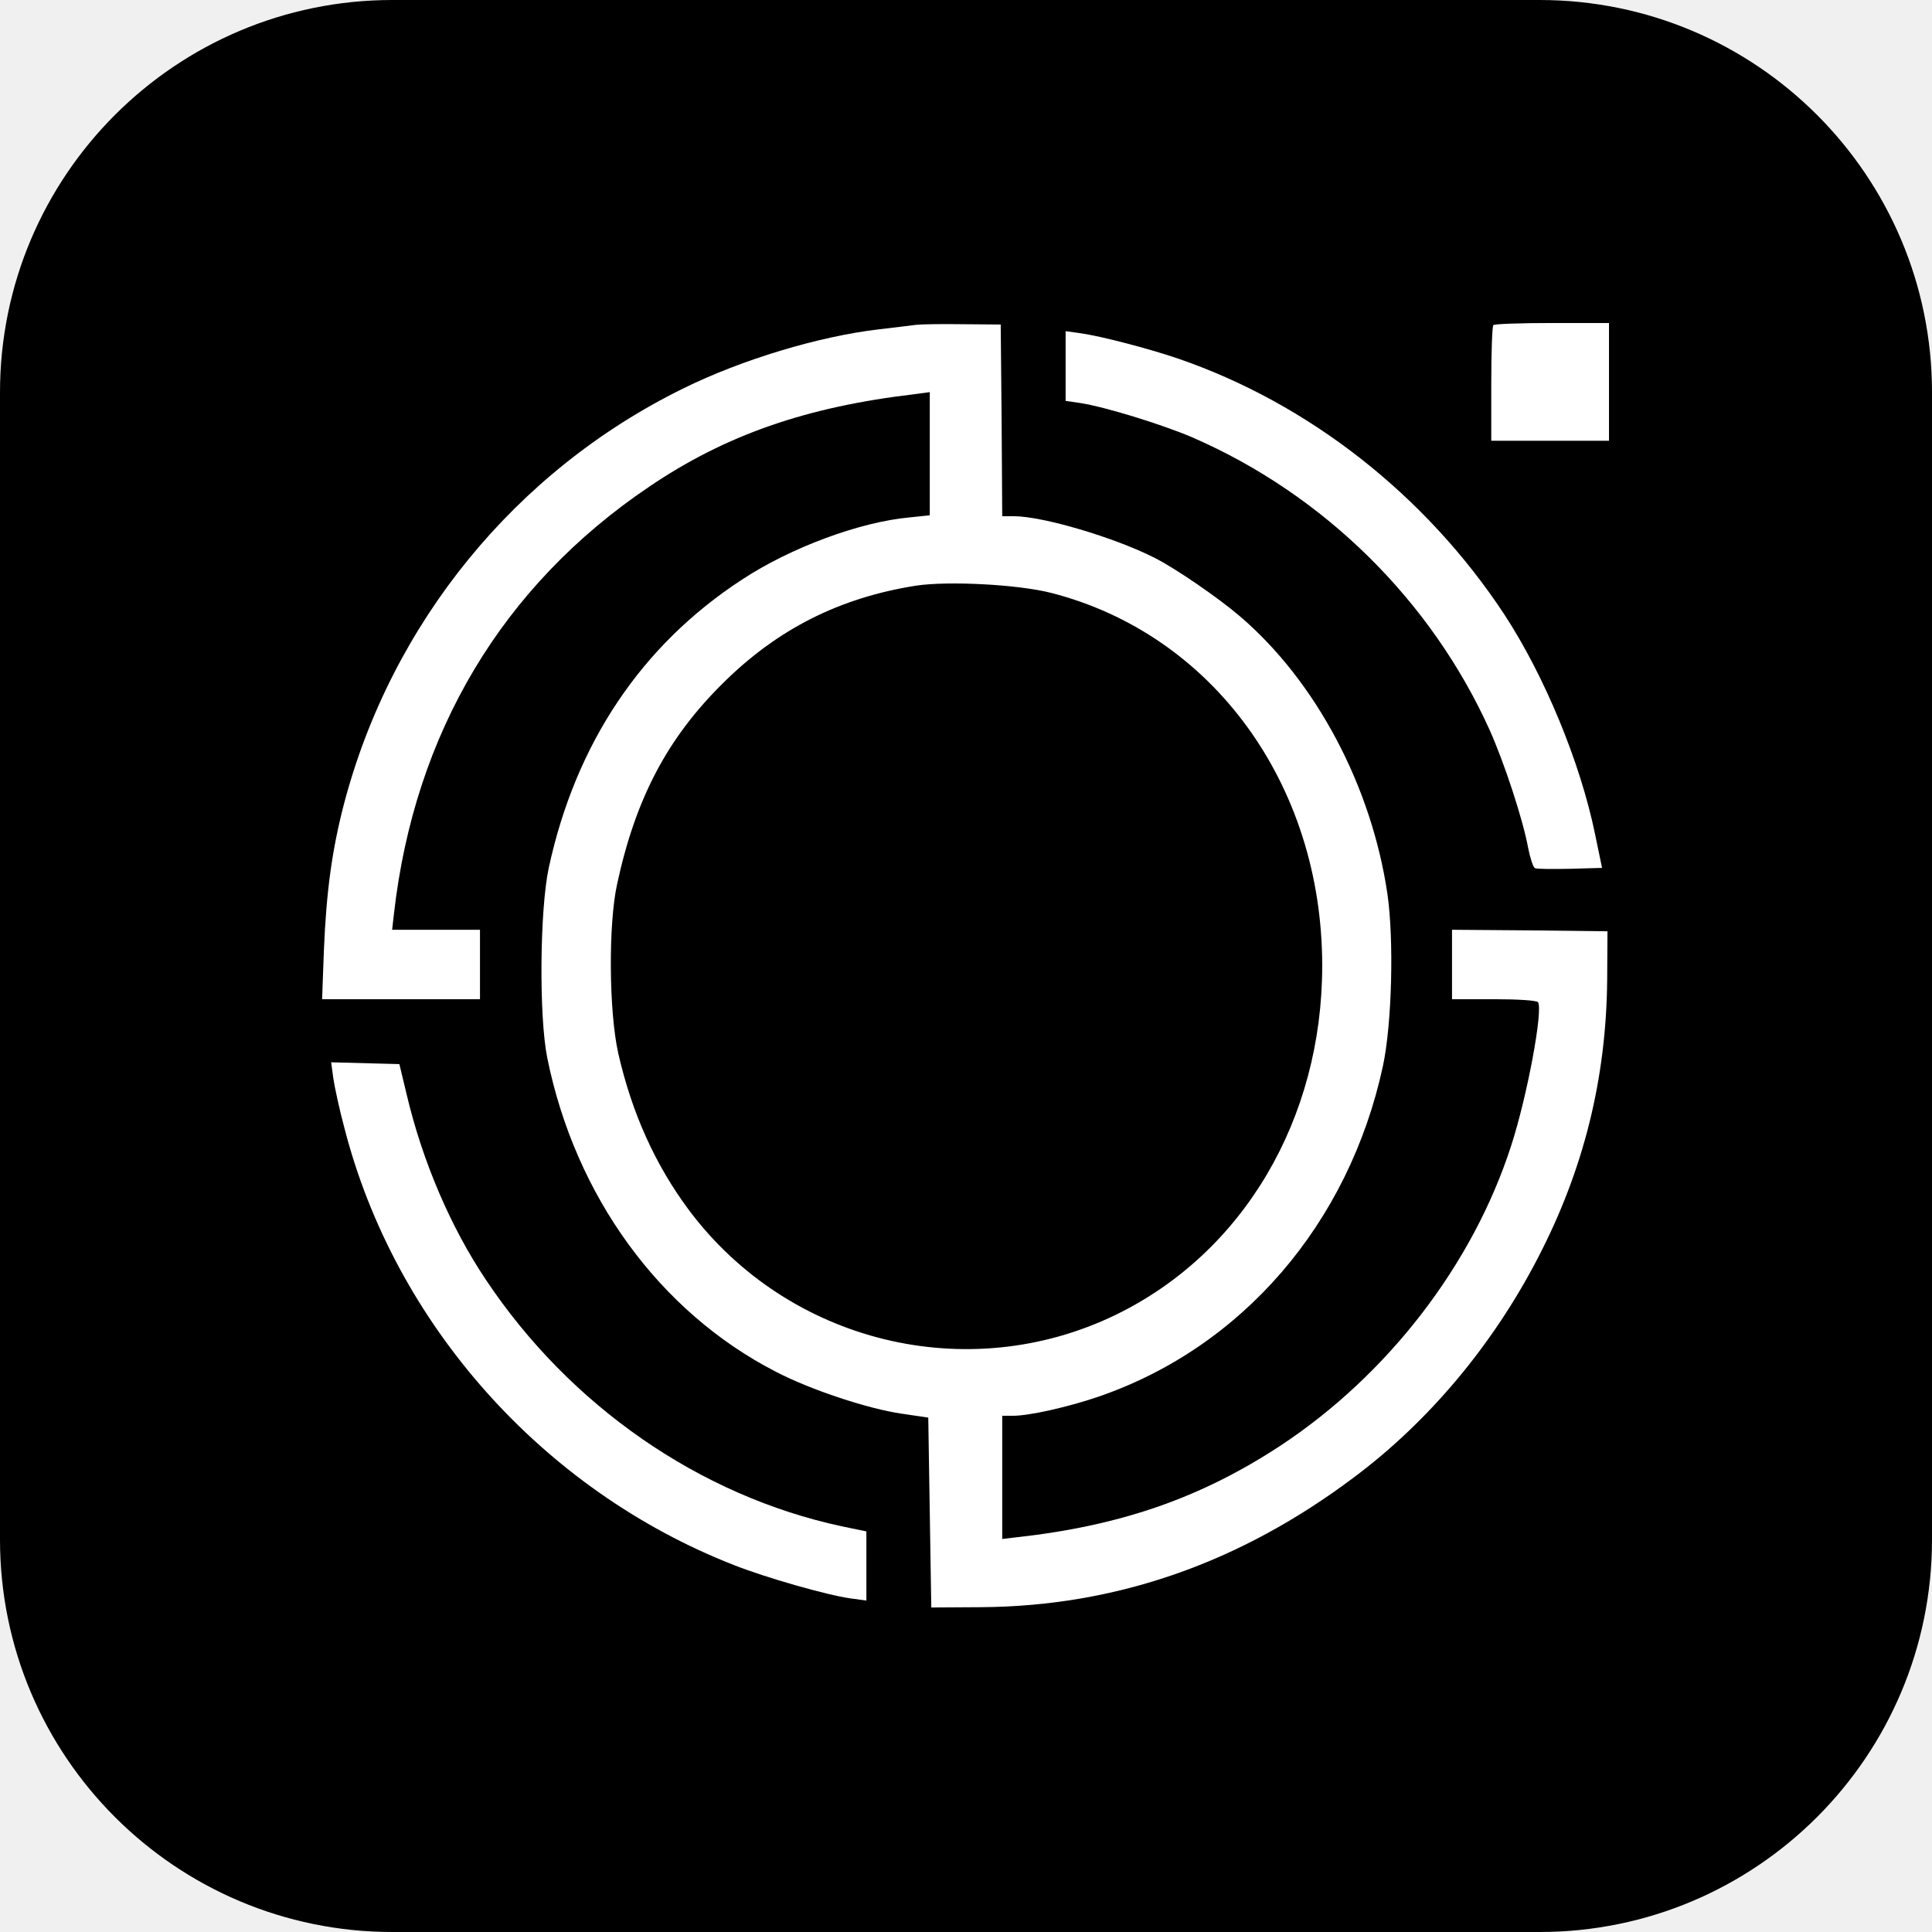
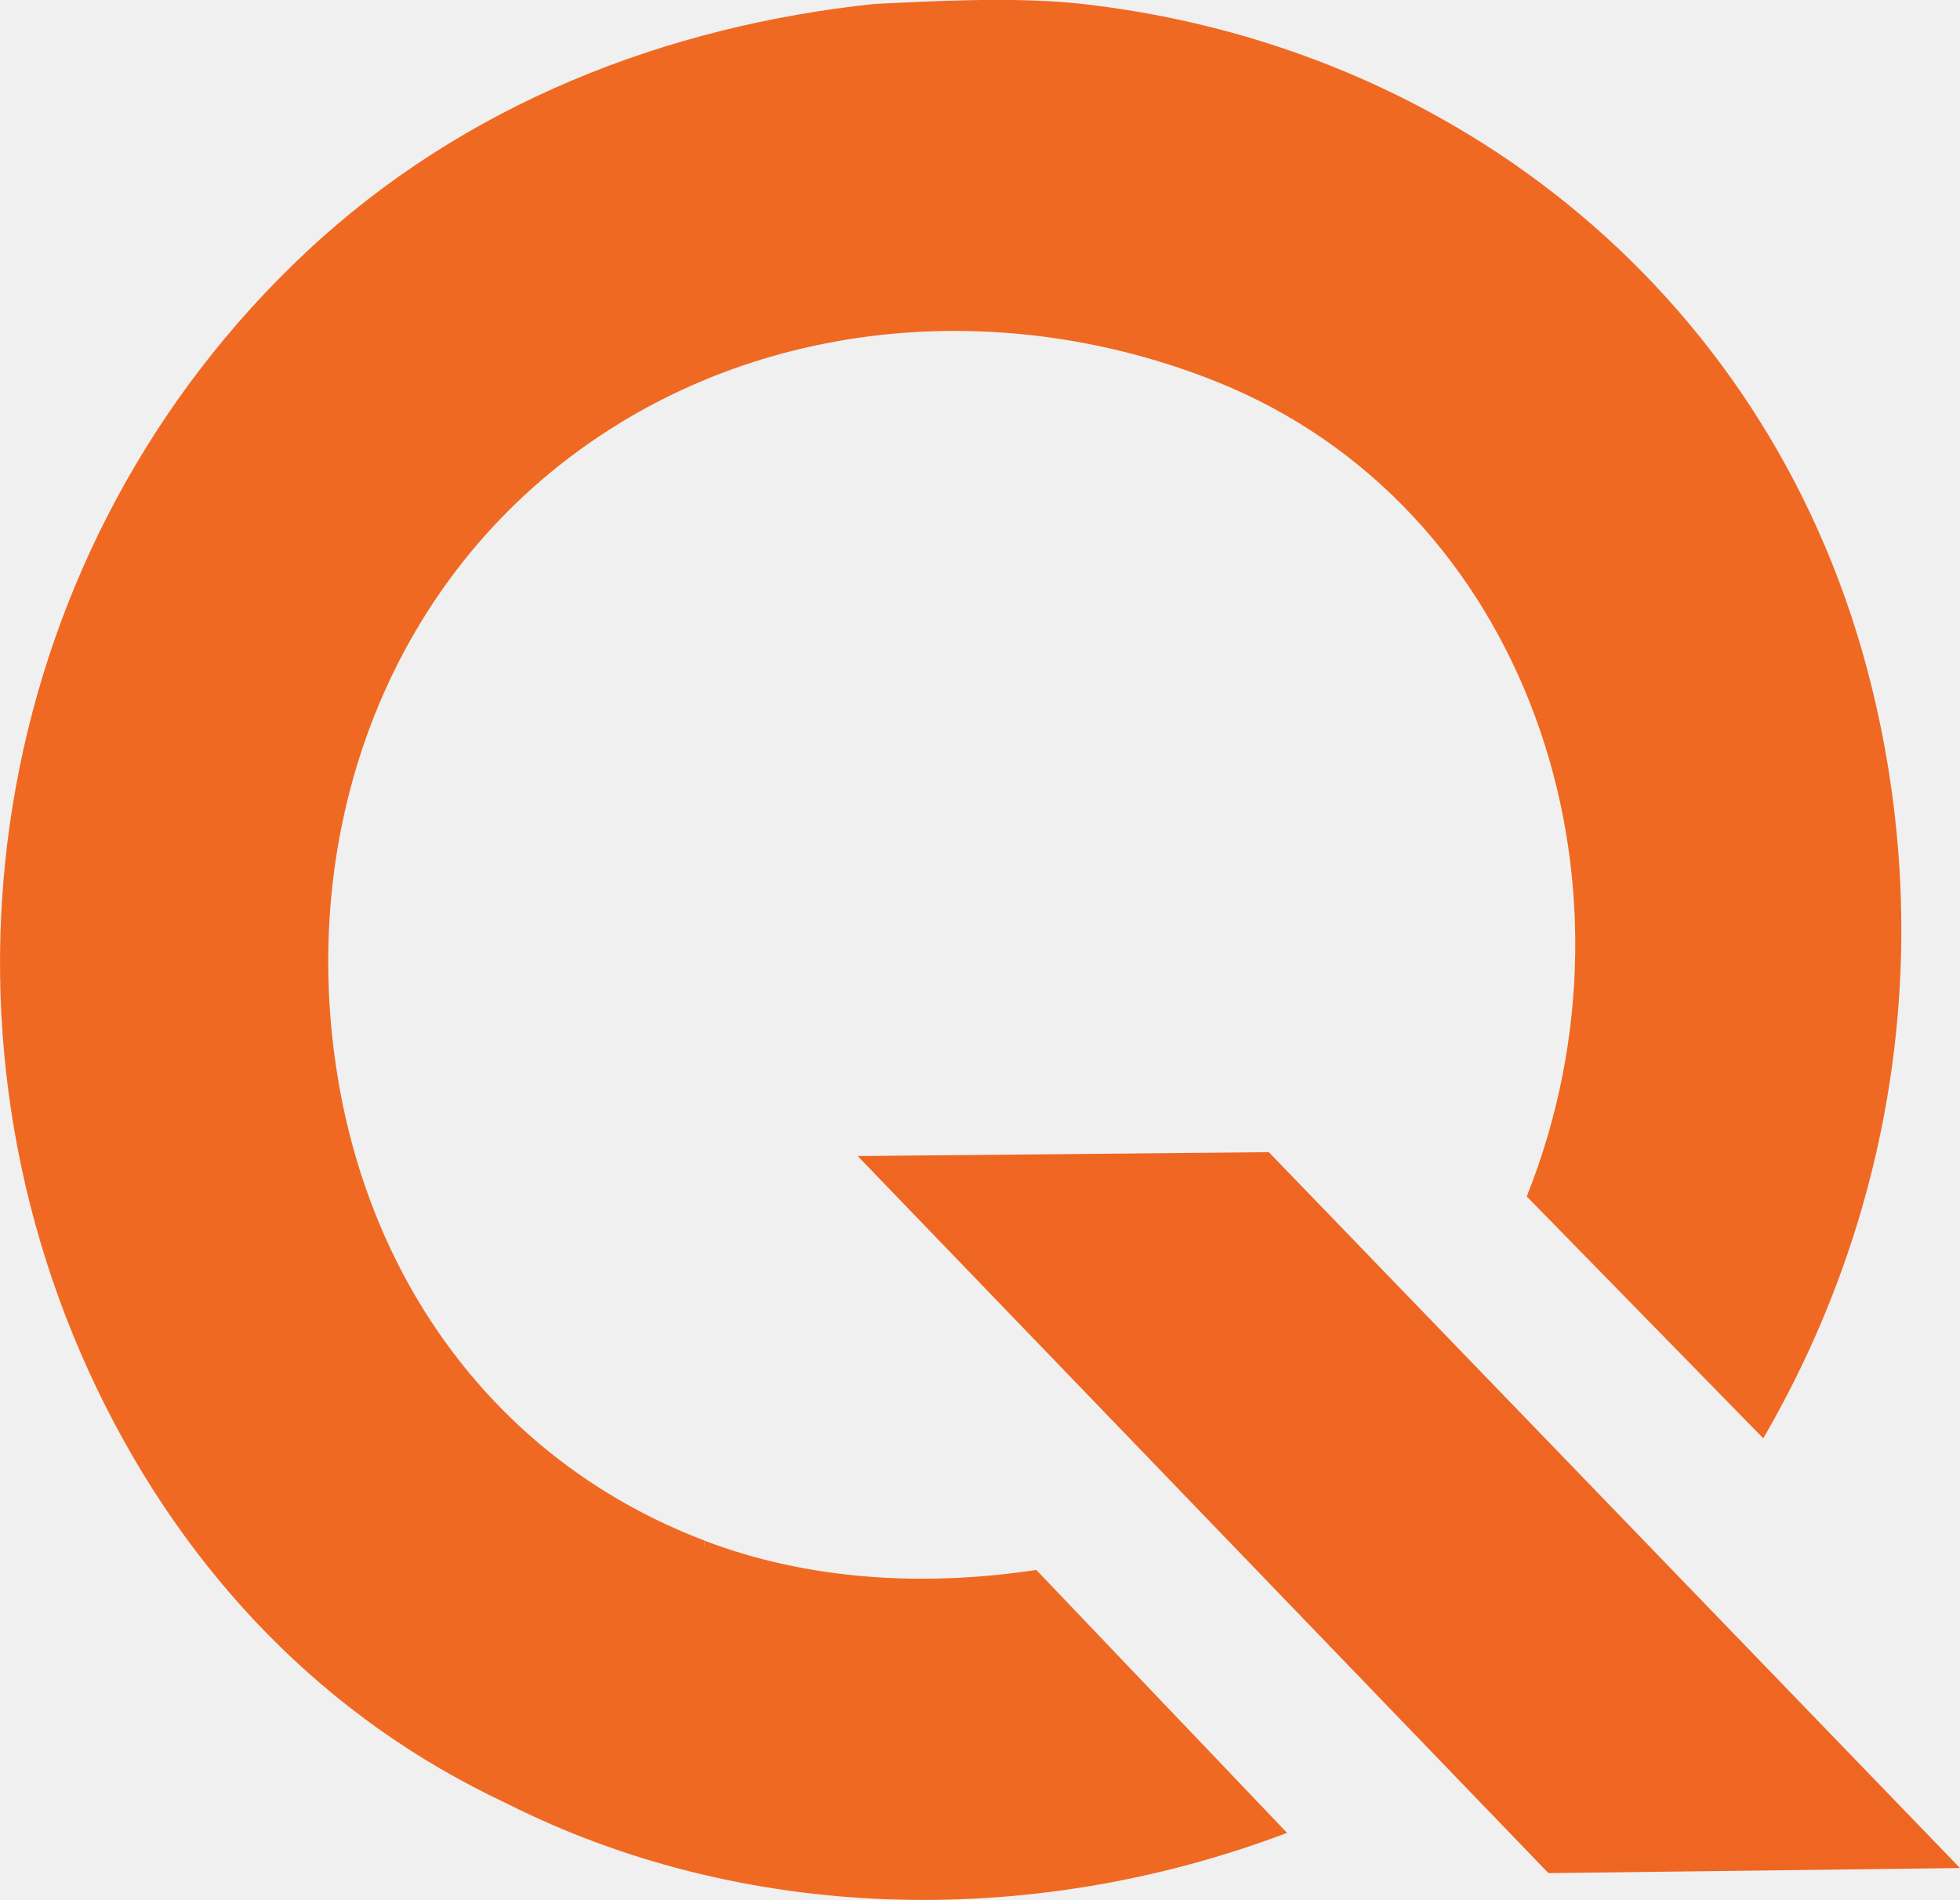
- <svg xmlns="http://www.w3.org/2000/svg" viewBox="0 0 512 512" role="img" aria-label="Citiq">
-   <rect width="512" height="512" rx="104" fill="#000000" />
-   <svg x="56" y="56" width="400" height="400" viewBox="0 0 500 500">
-     <g transform="translate(-262,-262)">
-       <g transform="translate(0,1024) scale(0.1,-0.1)" fill="#FFFFFF" stroke="none">
-         <path d="M4955 7244 c-16 -2 -72 -9 -124 -15 -197 -23 -454 -100 -648 -196 -556 -273 -967 -778 -1124 -1378 -39 -150 -58 -288 -66 -482 l-6 -163 261 0 262 0 0 115 0 115 -145 0 -146 0 6 53 c68 599 359 1087 846 1415 252 171 520 264 877 306 l52 7 0 -204 0 -204 -67 -7 c-165 -15 -394 -100 -555 -206 -333 -217 -551 -543 -640 -954 -30 -139 -33 -493 -5 -631 93 -458 372 -841 757 -1039 115 -60 306 -123 417 -139 l88 -13 5 -315 5 -314 165 1 c447 3 857 146 1235 430 249 186 461 440 610 728 151 291 226 592 229 921 l1 160 -257 3 -258 2 0 -115 0 -115 139 0 c79 0 142 -4 146 -10 17 -27 -36 -312 -89 -475 -127 -394 -409 -760 -766 -995 -264 -173 -530 -265 -877 -303 l-43 -5 0 204 0 204 35 0 c54 0 179 28 280 62 479 163 833 574 946 1096 30 140 37 418 15 571 -53 358 -237 704 -488 919 -75 64 -214 159 -283 194 -134 68 -371 138 -467 138 l-38 0 -2 318 -3 317 -125 1 c-69 1 -138 0 -155 -2z m447 -888 c535 -137 898 -635 898 -1235 0 -509 -262 -952 -685 -1157 -490 -237 -1082 -92 -1411 345 -113 151 -191 324 -236 522 -31 139 -33 426 -4 559 61 284 166 484 350 666 181 180 387 284 641 324 107 16 337 4 447 -24z" />
-         <path d="M6867 7243 c-4 -3 -7 -91 -7 -195 l0 -188 195 0 195 0 0 195 0 195 -188 0 c-104 0 -192 -3 -195 -7z" />
-         <path d="M5450 7107 l0 -115 48 -7 c80 -12 272 -71 372 -114 435 -189 791 -540 985 -970 49 -110 110 -296 127 -389 7 -35 17 -66 23 -68 6 -3 59 -3 117 -2 l105 3 -23 111 c-49 239 -168 526 -301 729 -261 396 -650 700 -1083 848 -97 33 -255 74 -320 83 l-50 7 0 -116z" />
-         <path d="M3024 4749 c4 -28 20 -103 37 -166 167 -649 656 -1199 1289 -1447 106 -42 309 -100 388 -111 l52 -7 0 114 0 115 -82 17 c-470 101 -900 399 -1178 816 -117 174 -211 394 -263 615 l-24 100 -113 3 -113 3 7 -52z" />
+ <svg xmlns="http://www.w3.org/2000/svg" id="Layer_2" data-name="Layer 2" viewBox="0 0 131.01 127.02">
+   <defs>
+     <style>
+       .cls-1 {
+         fill: #f06922;
+       }
+ 
+       .cls-2 {
+         fill: #ef6623;
+       }
+     </style>
+   </defs>
+   <g id="Layer_1-2" data-name="Layer 1">
+     <g id="CcCslg">
+       <g>
+         <path class="cls-1" d="M58.48.26c3.81-.17,8.72-.47,13.28-.06,25.65,2.66,46.92,19.91,53.3,45.53,4.25,17.05,1.81,34.93-7.2,50.43l-15.81-16.17c8.45-21.14,0-46.19-20.78-54.49-12.9-5.15-27.82-4.54-39.78,2.75-15,9.14-21.65,26.35-18.97,43.43,2.27,14.52,11.14,26.21,24.58,31.32-.09,4.35-6.12,2.17-7.66,4.74-1.14,1.9-.74,4.3-.94,6.39-2.79,1.05-5.61.99-7.92,2.98,1.12,1.45,2.36,2.98,3.28,3.45-12.11-5.63-21.44-15.37-27.36-27.67C-5.82,67.28-.33,36.34,20.48,16.84,31.05,6.93,44.57,1.72,58.48.26Z" />
+         <polygon class="cls-2" points="131.01 124.89 103.5 125.23 57.33 77.29 84.81 77.03 131.01 124.89" />
+         <path class="cls-1" d="M33.86,120.57c-.92-.47-5.03-2.4-6.14-3.85,2.31-2,4.21-4.76,6.99-5.81.21-2.09,1.09-4.22,2.23-6.12,1.54-2.57,10.07,2.57,10.16-1.78,6.9,2.62,14.56,3.1,22.17,1.95l16.76,17.58c-17.27,6.54-36.45,5.96-52.17-1.97Z" />
      </g>
    </g>
-   </svg>
+   </g>
</svg>
